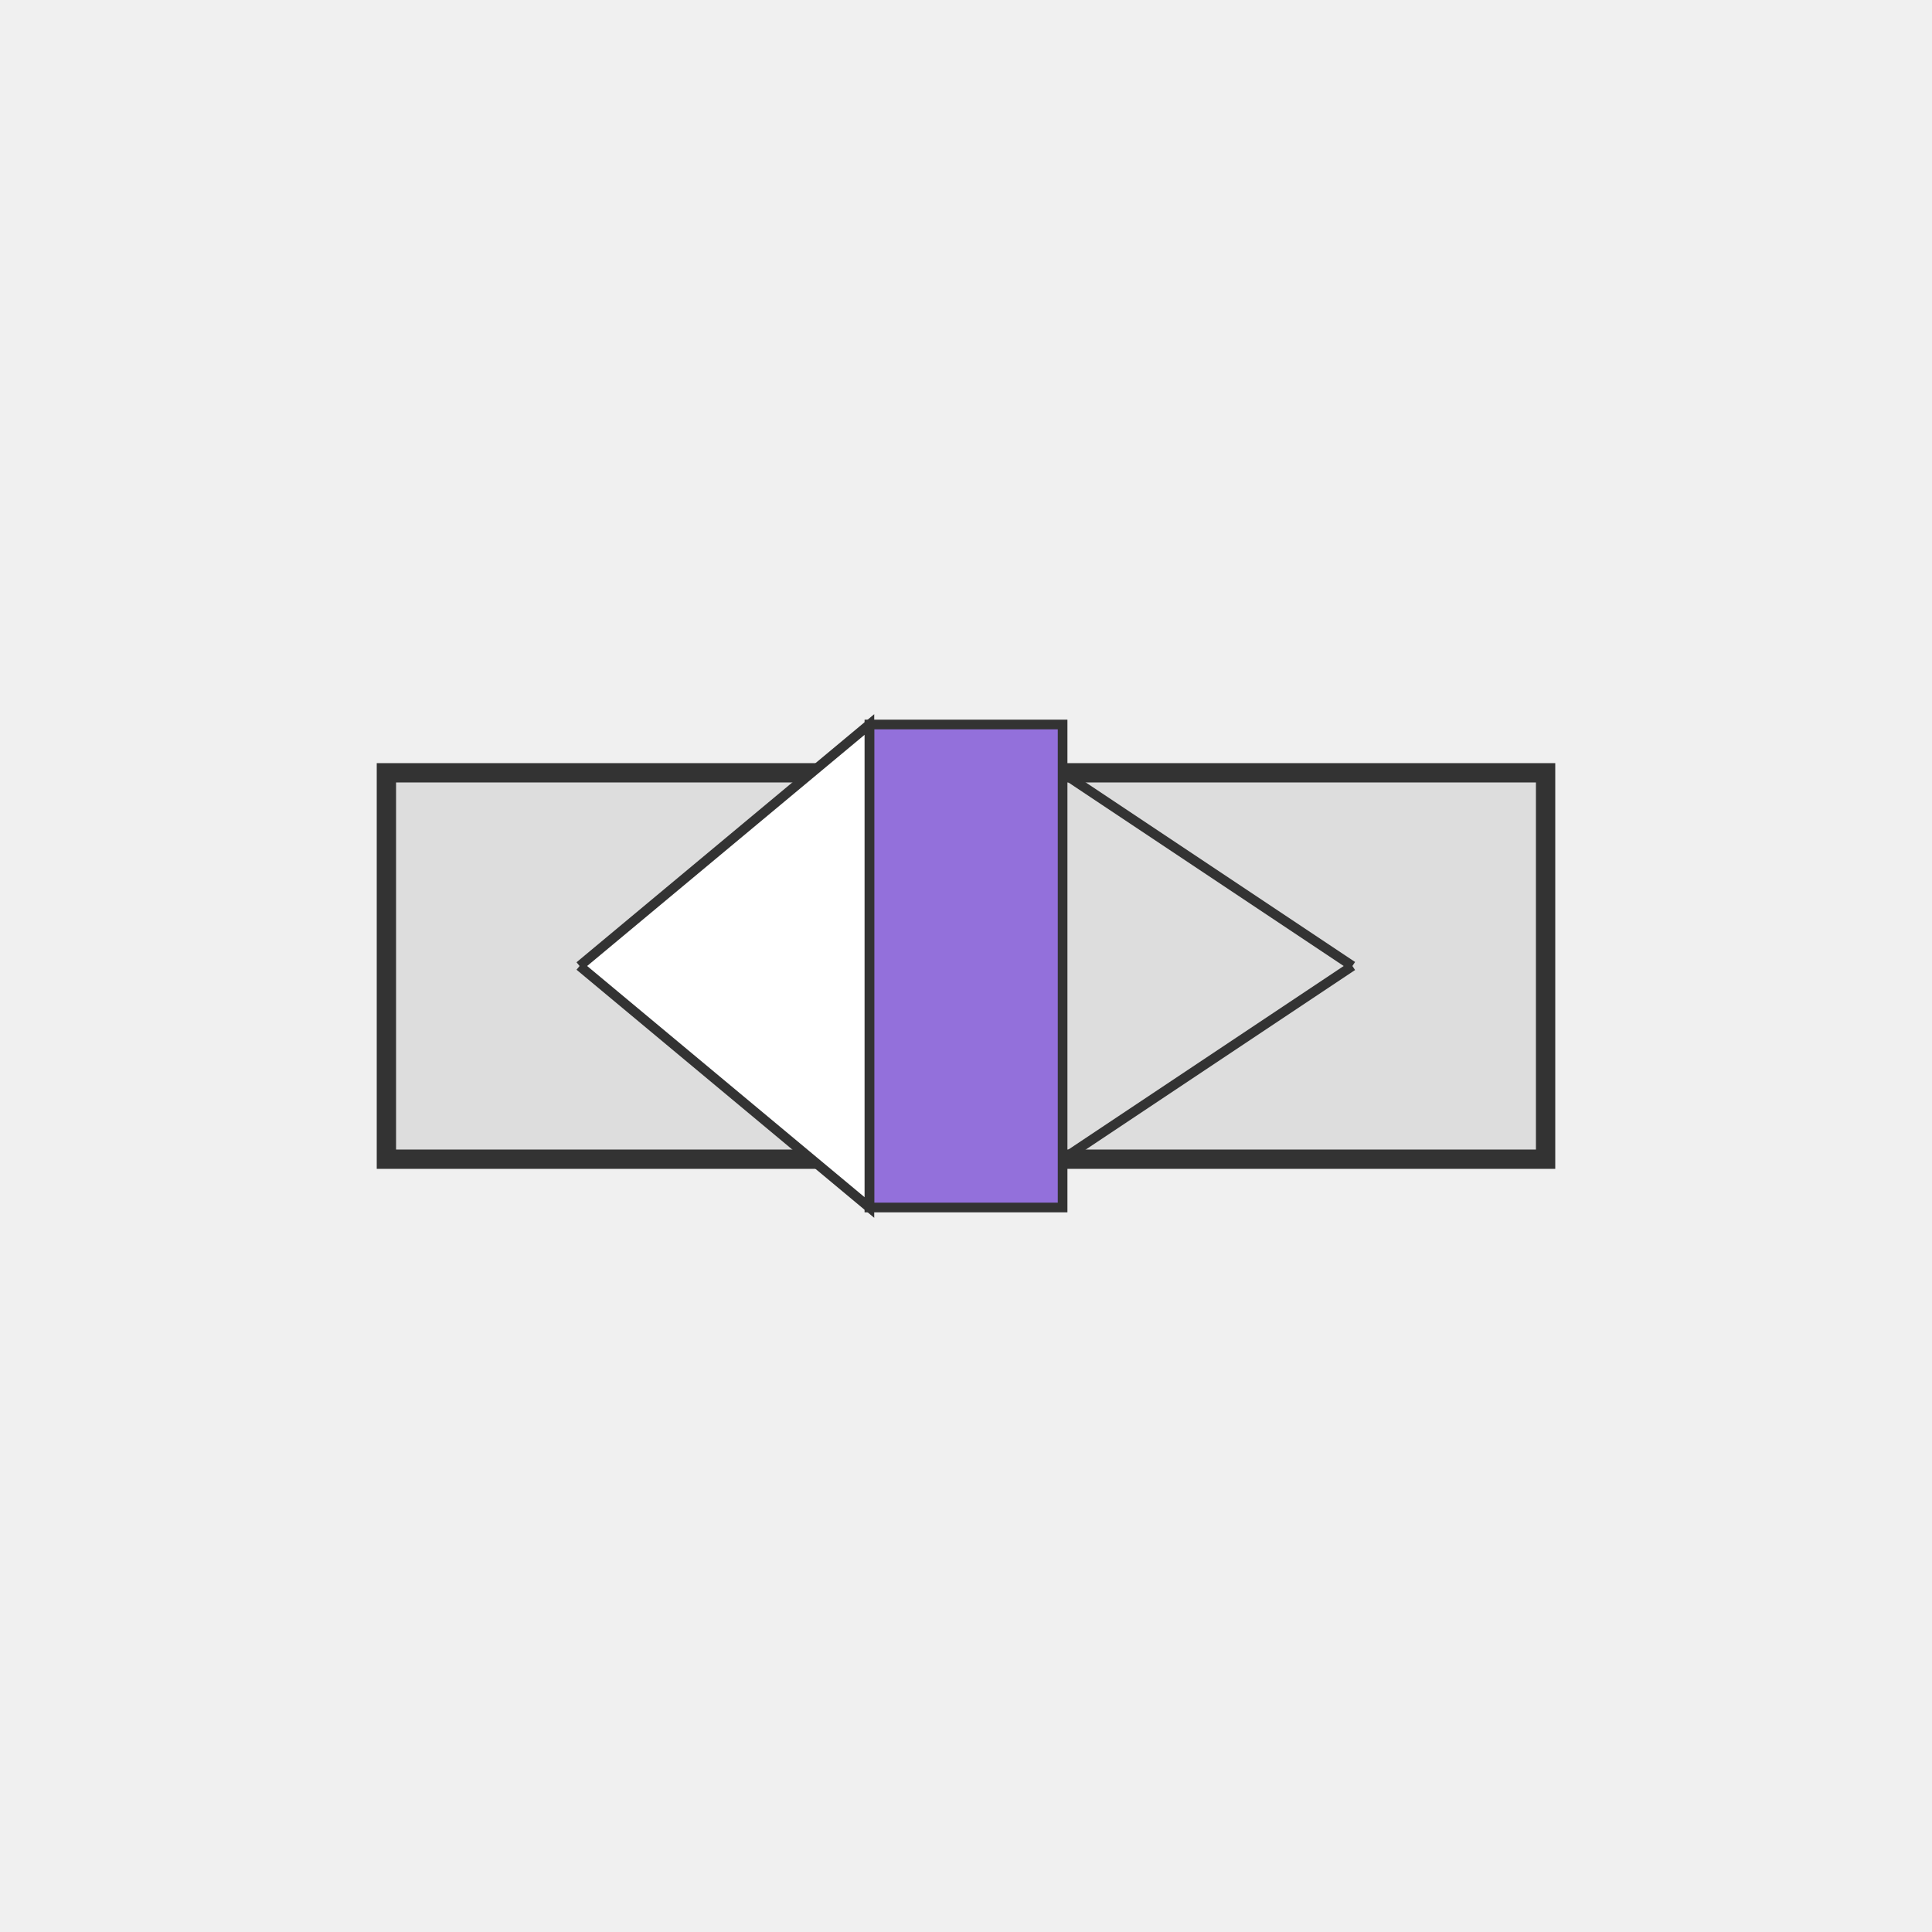
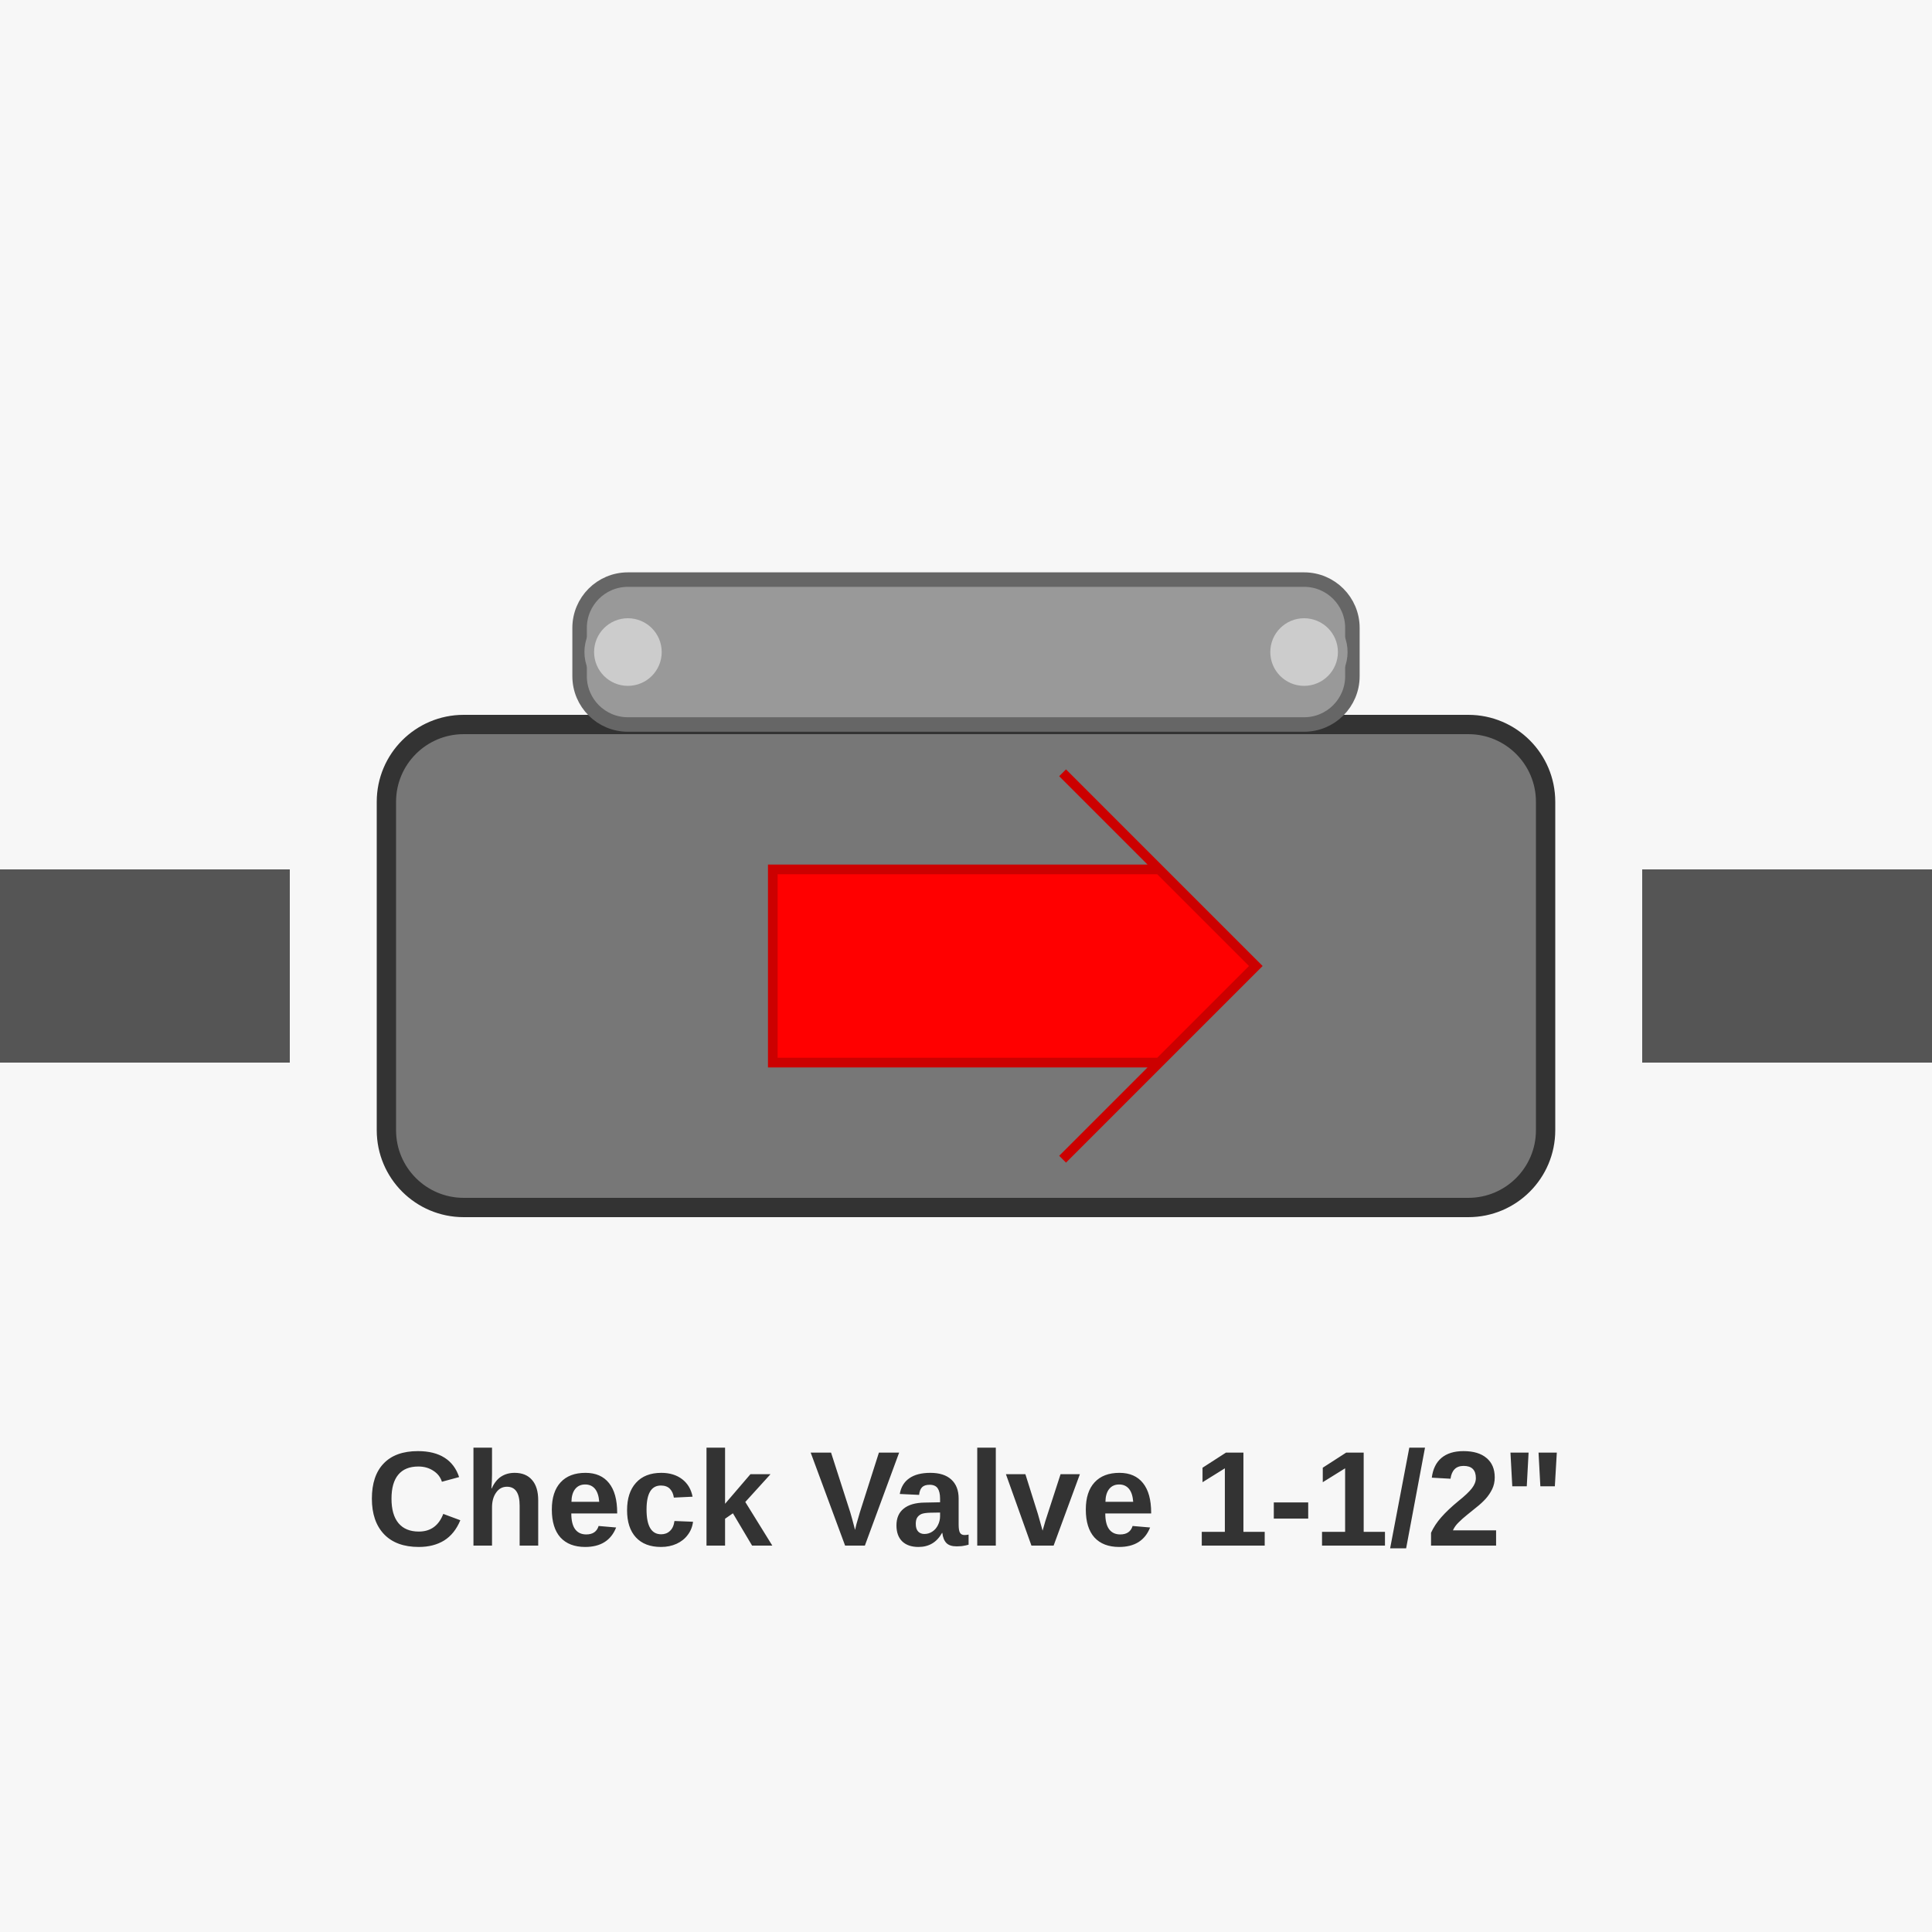
- <svg xmlns="http://www.w3.org/2000/svg" viewBox="0 0 200 200">
-   <rect x="40" y="80" width="120" height="40" fill="#ddd" stroke="#333" stroke-width="2" />
-   <rect x="90" y="75" width="20" height="50" fill="#9370DB" stroke="#333" stroke-width="1" />
-   <polyline points="60,100 90,75 90,125 60,100" fill="#fff" stroke="#333" stroke-width="1" />
-   <line x1="110" y1="80" x2="140" y2="100" stroke="#333" stroke-width="1" />
-   <line x1="110" y1="120" x2="140" y2="100" stroke="#333" stroke-width="1" />
+ <svg xmlns="http://www.w3.org/2000/svg" width="200px" height="200px" viewBox="0 0 200 200" version="1.1">
+   <rect width="200" height="200" fill="#f7f7f7" />
+   <g transform="translate(100, 100)">
+     <rect x="-60" y="-25" width="120" height="50" rx="8" fill="#777777" stroke="#333333" stroke-width="2" />
+     <polygon points="-20,-10 20,-10 10,-20 30,0 10,20 20,10 -20,10" fill="#ff0000" stroke="#cc0000" stroke-width="1" />
+     <rect x="-40" y="-40" width="80" height="15" rx="5" fill="#999999" stroke="#666666" stroke-width="1.5" />
+     <circle cx="-35" cy="-32.5" r="4" fill="#cccccc" stroke="#999999" stroke-width="1" />
+     <circle cx="35" cy="-32.5" r="4" fill="#cccccc" stroke="#999999" stroke-width="1" />
+   </g>
+   <rect x="0" y="90" width="30" height="20" fill="#555555" />
+   <rect x="170" y="90" width="30" height="20" fill="#555555" />
+   <text x="100" y="160" font-family="Arial" font-size="14" font-weight="bold" fill="#333333" text-anchor="middle">Check Valve 1-1/2"</text>
</svg>
